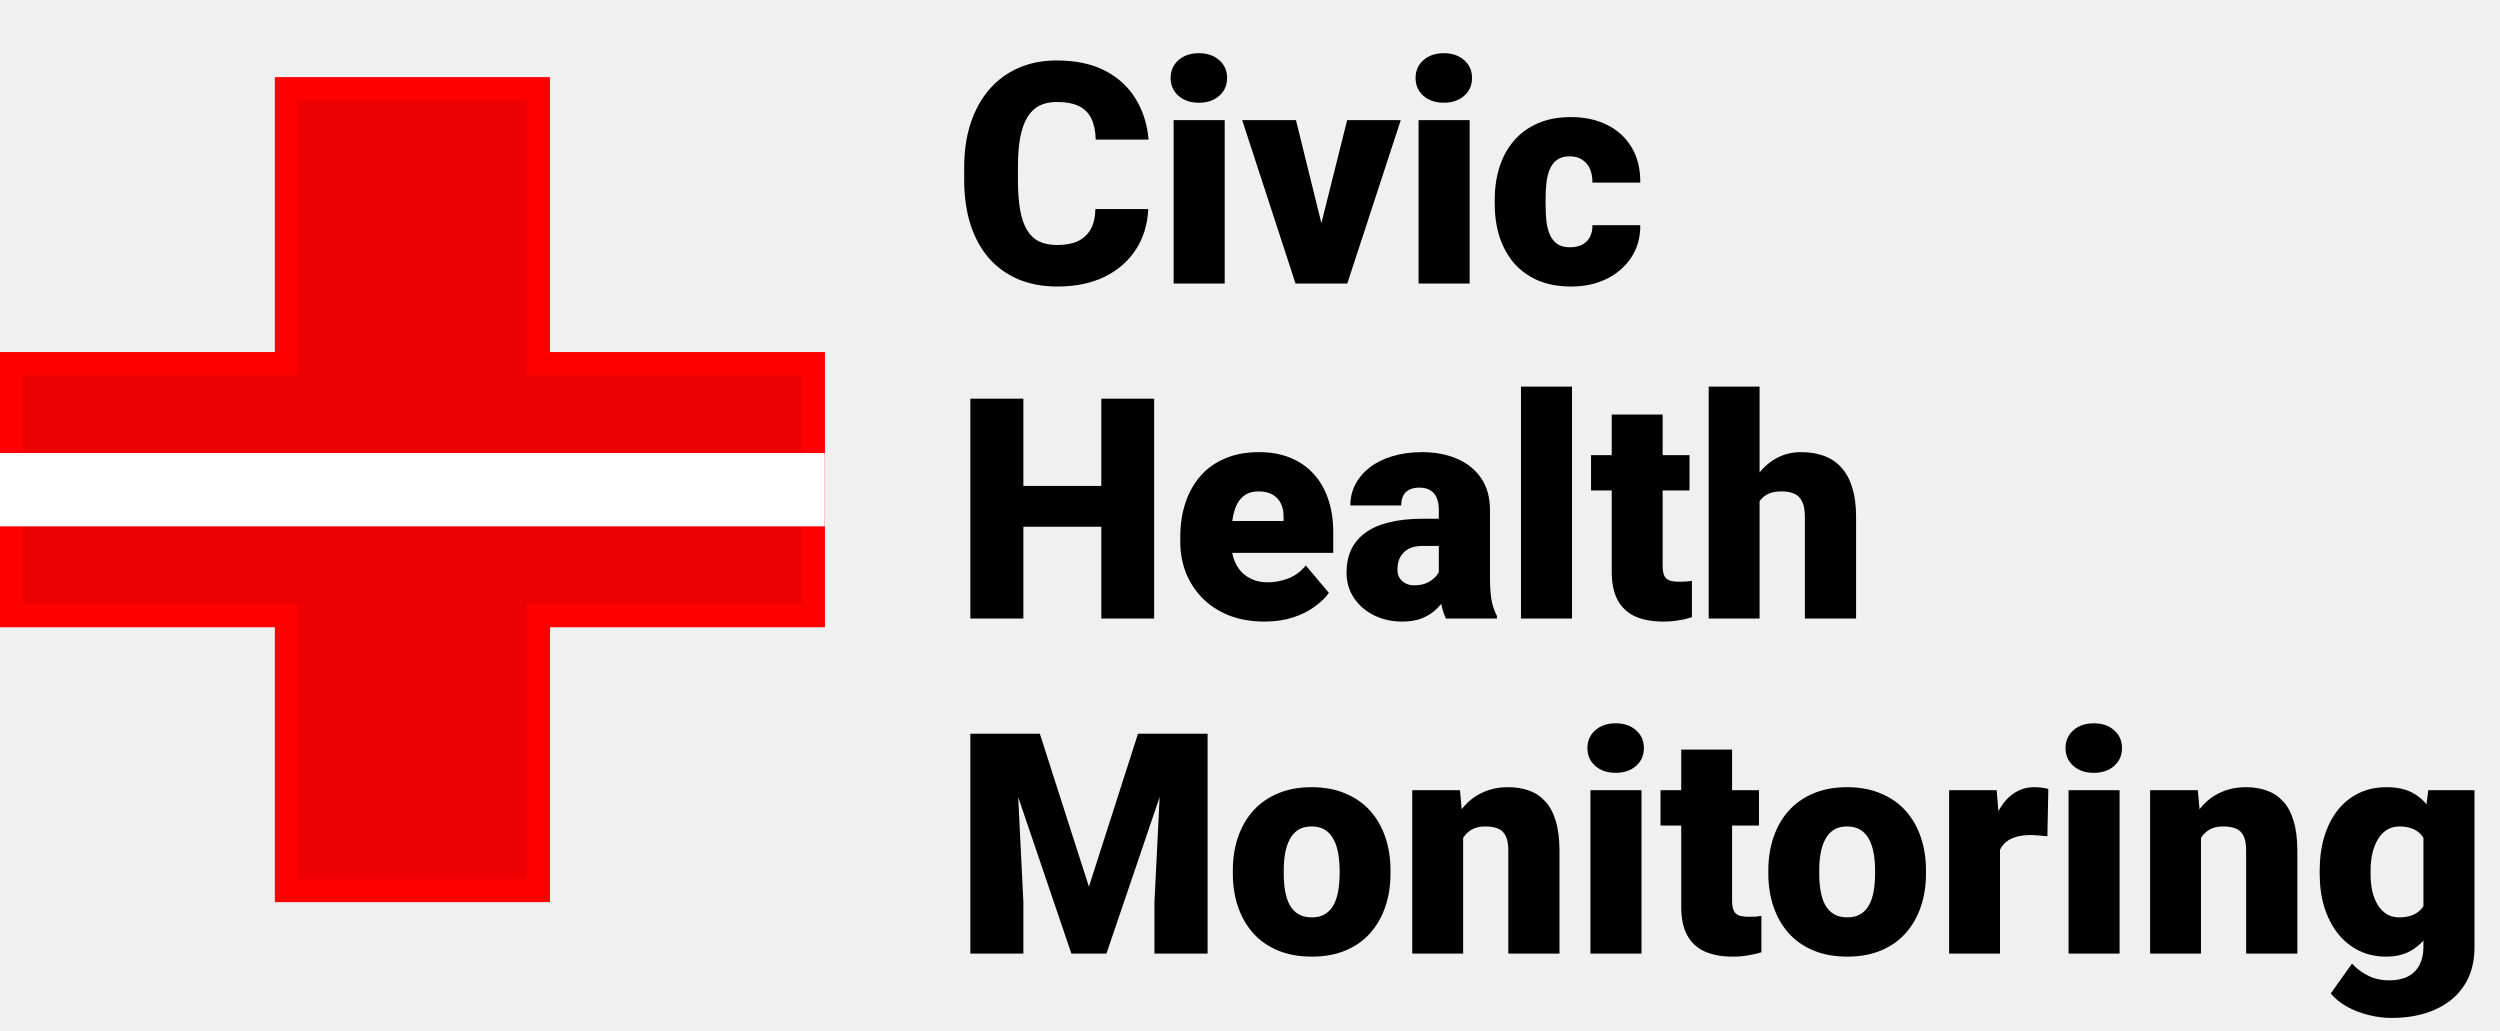
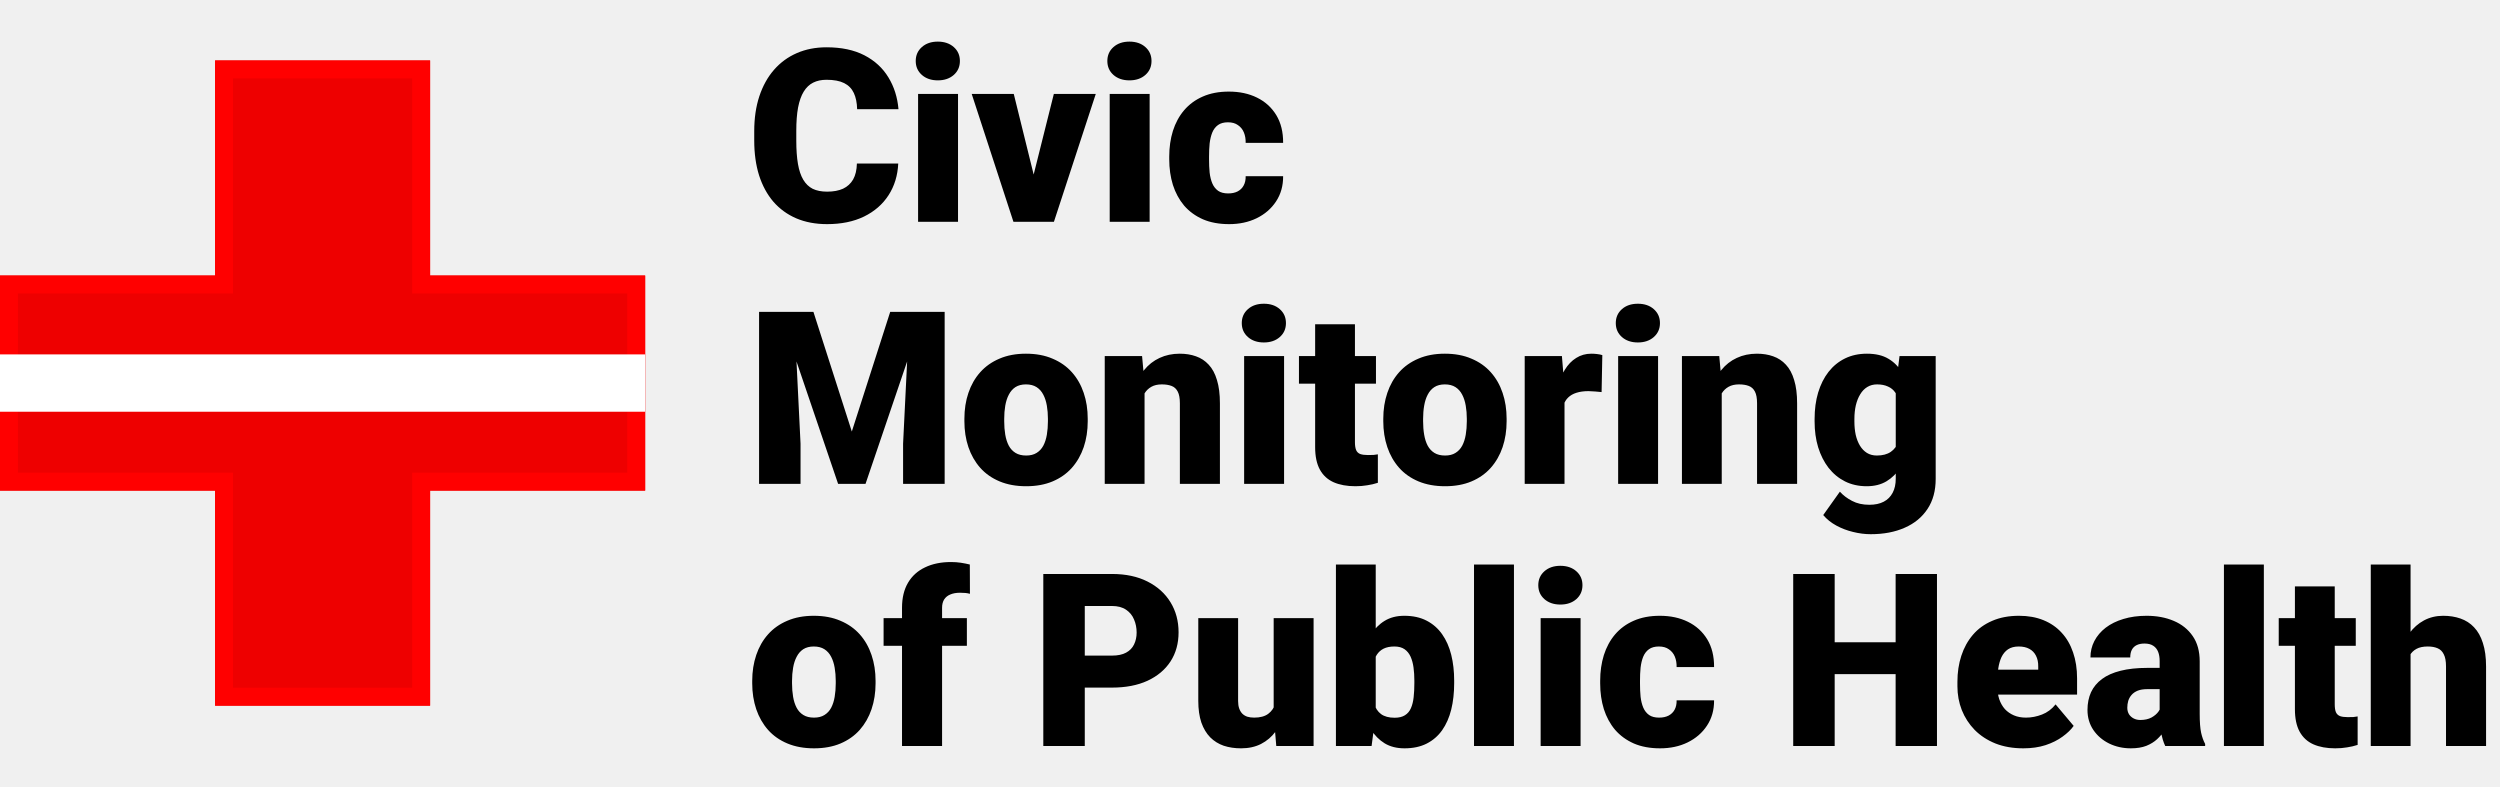
- <svg xmlns="http://www.w3.org/2000/svg" width="97" height="40" viewBox="0 0 97 40" fill="none">
-   <path d="M42.502 8.111H44.553C44.525 8.705 44.365 9.229 44.072 9.682C43.779 10.135 43.373 10.488 42.853 10.742C42.338 10.992 41.728 11.117 41.025 11.117C40.455 11.117 39.945 11.021 39.496 10.83C39.051 10.639 38.672 10.363 38.359 10.004C38.051 9.645 37.815 9.209 37.65 8.697C37.49 8.186 37.41 7.609 37.41 6.969V6.506C37.41 5.865 37.494 5.289 37.662 4.777C37.834 4.262 38.076 3.824 38.389 3.465C38.705 3.102 39.084 2.824 39.525 2.633C39.967 2.441 40.457 2.346 40.996 2.346C41.738 2.346 42.365 2.479 42.877 2.744C43.389 3.01 43.785 3.375 44.066 3.84C44.348 4.301 44.514 4.826 44.565 5.416H42.514C42.506 5.096 42.451 4.828 42.35 4.613C42.248 4.395 42.088 4.23 41.869 4.121C41.65 4.012 41.359 3.957 40.996 3.957C40.742 3.957 40.522 4.004 40.334 4.098C40.147 4.191 39.99 4.34 39.865 4.543C39.74 4.746 39.647 5.01 39.584 5.334C39.525 5.654 39.496 6.041 39.496 6.494V6.969C39.496 7.422 39.523 7.809 39.578 8.129C39.633 8.449 39.721 8.711 39.842 8.914C39.963 9.117 40.119 9.268 40.31 9.365C40.506 9.459 40.744 9.506 41.025 9.506C41.338 9.506 41.602 9.457 41.816 9.359C42.031 9.258 42.197 9.105 42.315 8.902C42.432 8.695 42.494 8.432 42.502 8.111ZM47.518 4.66V11H45.537V4.66H47.518ZM45.42 3.025C45.42 2.744 45.522 2.514 45.725 2.334C45.928 2.154 46.191 2.064 46.516 2.064C46.84 2.064 47.103 2.154 47.307 2.334C47.51 2.514 47.611 2.744 47.611 3.025C47.611 3.307 47.51 3.537 47.307 3.717C47.103 3.896 46.84 3.986 46.516 3.986C46.191 3.986 45.928 3.896 45.725 3.717C45.522 3.537 45.42 3.307 45.42 3.025ZM51.022 9.646L52.27 4.66H54.35L52.275 11H51.045L51.022 9.646ZM50.283 4.66L51.514 9.646L51.502 11H50.266L48.197 4.66H50.283ZM57.022 4.66V11H55.041V4.66H57.022ZM54.924 3.025C54.924 2.744 55.025 2.514 55.228 2.334C55.432 2.154 55.695 2.064 56.02 2.064C56.344 2.064 56.607 2.154 56.81 2.334C57.014 2.514 57.115 2.744 57.115 3.025C57.115 3.307 57.014 3.537 56.81 3.717C56.607 3.896 56.344 3.986 56.02 3.986C55.695 3.986 55.432 3.896 55.228 3.717C55.025 3.537 54.924 3.307 54.924 3.025ZM60.918 9.594C61.102 9.594 61.258 9.561 61.387 9.494C61.52 9.424 61.619 9.326 61.685 9.201C61.756 9.072 61.789 8.918 61.785 8.738H63.643C63.647 9.215 63.529 9.633 63.291 9.992C63.057 10.348 62.736 10.625 62.33 10.824C61.928 11.02 61.473 11.117 60.965 11.117C60.469 11.117 60.035 11.037 59.664 10.877C59.293 10.713 58.982 10.486 58.732 10.197C58.486 9.904 58.301 9.562 58.176 9.172C58.055 8.781 57.994 8.357 57.994 7.9V7.766C57.994 7.309 58.055 6.885 58.176 6.494C58.301 6.1 58.486 5.758 58.732 5.469C58.982 5.176 59.291 4.949 59.658 4.789C60.029 4.625 60.461 4.543 60.953 4.543C61.48 4.543 61.945 4.643 62.348 4.842C62.754 5.041 63.072 5.33 63.303 5.709C63.533 6.088 63.647 6.547 63.643 7.086H61.785C61.789 6.895 61.76 6.723 61.697 6.57C61.635 6.418 61.537 6.297 61.404 6.207C61.275 6.113 61.109 6.066 60.906 6.066C60.703 6.066 60.539 6.111 60.414 6.201C60.289 6.291 60.193 6.416 60.127 6.576C60.065 6.732 60.022 6.912 59.998 7.115C59.978 7.318 59.969 7.535 59.969 7.766V7.9C59.969 8.135 59.978 8.355 59.998 8.562C60.022 8.766 60.066 8.945 60.133 9.102C60.199 9.254 60.295 9.375 60.42 9.465C60.545 9.551 60.711 9.594 60.918 9.594ZM43.398 18.855V20.438H39.022V18.855H43.398ZM39.707 15.469V24H37.65V15.469H39.707ZM44.781 15.469V24H42.73V15.469H44.781ZM49.065 24.117C48.549 24.117 48.088 24.037 47.682 23.877C47.275 23.713 46.932 23.488 46.65 23.203C46.373 22.918 46.16 22.59 46.012 22.219C45.867 21.848 45.795 21.455 45.795 21.041V20.818C45.795 20.354 45.859 19.924 45.988 19.529C46.117 19.131 46.309 18.783 46.562 18.486C46.816 18.189 47.135 17.959 47.518 17.795C47.9 17.627 48.346 17.543 48.853 17.543C49.303 17.543 49.705 17.615 50.06 17.76C50.416 17.904 50.717 18.111 50.963 18.381C51.213 18.65 51.402 18.977 51.531 19.359C51.664 19.742 51.73 20.172 51.73 20.648V21.451H46.551V20.215H49.803V20.062C49.807 19.852 49.77 19.672 49.691 19.523C49.617 19.375 49.508 19.262 49.363 19.184C49.219 19.105 49.043 19.066 48.836 19.066C48.621 19.066 48.443 19.113 48.303 19.207C48.166 19.301 48.059 19.43 47.98 19.594C47.906 19.754 47.853 19.939 47.822 20.15C47.791 20.361 47.775 20.584 47.775 20.818V21.041C47.775 21.275 47.807 21.488 47.869 21.68C47.935 21.871 48.029 22.035 48.15 22.172C48.275 22.305 48.424 22.408 48.596 22.482C48.772 22.557 48.971 22.594 49.193 22.594C49.463 22.594 49.728 22.543 49.99 22.441C50.252 22.34 50.477 22.172 50.664 21.938L51.56 23.004C51.432 23.188 51.248 23.365 51.01 23.537C50.775 23.709 50.494 23.85 50.166 23.959C49.838 24.064 49.471 24.117 49.065 24.117ZM55.826 22.406V19.793C55.826 19.613 55.801 19.459 55.75 19.33C55.699 19.201 55.619 19.102 55.51 19.031C55.4 18.957 55.254 18.92 55.07 18.92C54.922 18.92 54.795 18.945 54.69 18.996C54.584 19.047 54.504 19.123 54.449 19.225C54.395 19.326 54.367 19.455 54.367 19.611H52.393C52.393 19.318 52.457 19.047 52.586 18.797C52.719 18.543 52.906 18.322 53.148 18.135C53.395 17.947 53.688 17.803 54.027 17.701C54.371 17.596 54.754 17.543 55.176 17.543C55.68 17.543 56.129 17.627 56.523 17.795C56.922 17.963 57.236 18.215 57.467 18.551C57.697 18.883 57.812 19.301 57.812 19.805V22.4C57.812 22.814 57.836 23.129 57.883 23.344C57.93 23.555 57.996 23.74 58.082 23.9V24H56.102C56.008 23.805 55.938 23.566 55.891 23.285C55.848 23 55.826 22.707 55.826 22.406ZM56.066 20.127L56.078 21.182H55.205C55.022 21.182 54.865 21.207 54.736 21.258C54.611 21.309 54.51 21.379 54.432 21.469C54.357 21.555 54.303 21.652 54.268 21.762C54.236 21.871 54.221 21.986 54.221 22.107C54.221 22.225 54.248 22.33 54.303 22.424C54.361 22.514 54.44 22.584 54.537 22.635C54.635 22.686 54.744 22.711 54.865 22.711C55.084 22.711 55.27 22.67 55.422 22.588C55.578 22.502 55.697 22.398 55.779 22.277C55.861 22.156 55.902 22.043 55.902 21.938L56.336 22.746C56.258 22.902 56.168 23.061 56.066 23.221C55.969 23.381 55.846 23.529 55.697 23.666C55.553 23.799 55.375 23.908 55.164 23.994C54.953 24.076 54.697 24.117 54.397 24.117C54.006 24.117 53.647 24.037 53.318 23.877C52.994 23.717 52.734 23.494 52.539 23.209C52.344 22.92 52.246 22.588 52.246 22.213C52.246 21.885 52.305 21.592 52.422 21.334C52.543 21.076 52.725 20.857 52.967 20.678C53.209 20.498 53.518 20.361 53.893 20.268C54.268 20.174 54.709 20.127 55.217 20.127H56.066ZM60.994 15V24H59.014V15H60.994ZM65.553 17.66V19.031H61.732V17.66H65.553ZM62.535 16.084H64.51V21.932C64.51 22.1 64.529 22.23 64.568 22.324C64.607 22.414 64.674 22.479 64.768 22.518C64.865 22.553 64.994 22.57 65.154 22.57C65.268 22.57 65.361 22.568 65.436 22.564C65.51 22.557 65.58 22.547 65.647 22.535V23.947C65.478 24.002 65.303 24.043 65.119 24.07C64.936 24.102 64.74 24.117 64.533 24.117C64.111 24.117 63.75 24.051 63.449 23.918C63.152 23.785 62.926 23.576 62.77 23.291C62.613 23.006 62.535 22.635 62.535 22.178V16.084ZM68.272 15V24H66.297V15H68.272ZM68.037 20.613L67.574 20.625C67.574 20.18 67.629 19.77 67.738 19.395C67.848 19.02 68.004 18.693 68.207 18.416C68.41 18.139 68.654 17.924 68.939 17.771C69.225 17.619 69.541 17.543 69.889 17.543C70.201 17.543 70.486 17.588 70.744 17.678C71.006 17.768 71.231 17.912 71.418 18.111C71.609 18.311 71.756 18.57 71.857 18.891C71.963 19.211 72.016 19.602 72.016 20.062V24H70.029V20.051C70.029 19.793 69.992 19.594 69.918 19.453C69.848 19.309 69.746 19.209 69.613 19.154C69.481 19.096 69.318 19.066 69.127 19.066C68.897 19.066 68.709 19.105 68.564 19.184C68.42 19.262 68.309 19.371 68.231 19.512C68.156 19.648 68.106 19.811 68.078 19.998C68.051 20.186 68.037 20.391 68.037 20.613ZM38.67 28.469H40.346L42.25 34.404L44.154 28.469H45.83L42.93 37H41.57L38.67 28.469ZM37.65 28.469H39.385L39.707 35.008V37H37.65V28.469ZM45.115 28.469H46.855V37H44.793V35.008L45.115 28.469ZM47.834 33.895V33.772C47.834 33.307 47.9 32.879 48.033 32.488C48.166 32.094 48.361 31.752 48.619 31.463C48.877 31.174 49.195 30.949 49.574 30.789C49.953 30.625 50.391 30.543 50.887 30.543C51.387 30.543 51.826 30.625 52.205 30.789C52.588 30.949 52.908 31.174 53.166 31.463C53.424 31.752 53.619 32.094 53.752 32.488C53.885 32.879 53.951 33.307 53.951 33.772V33.895C53.951 34.355 53.885 34.783 53.752 35.178C53.619 35.568 53.424 35.91 53.166 36.203C52.908 36.492 52.59 36.717 52.211 36.877C51.832 37.037 51.395 37.117 50.898 37.117C50.402 37.117 49.963 37.037 49.58 36.877C49.197 36.717 48.877 36.492 48.619 36.203C48.361 35.91 48.166 35.568 48.033 35.178C47.9 34.783 47.834 34.355 47.834 33.895ZM49.809 33.772V33.895C49.809 34.133 49.826 34.355 49.861 34.562C49.897 34.77 49.955 34.951 50.037 35.107C50.119 35.26 50.23 35.379 50.371 35.465C50.512 35.551 50.688 35.594 50.898 35.594C51.105 35.594 51.277 35.551 51.414 35.465C51.555 35.379 51.666 35.26 51.748 35.107C51.83 34.951 51.889 34.77 51.924 34.562C51.959 34.355 51.977 34.133 51.977 33.895V33.772C51.977 33.541 51.959 33.324 51.924 33.121C51.889 32.914 51.83 32.732 51.748 32.576C51.666 32.416 51.555 32.291 51.414 32.201C51.273 32.111 51.098 32.066 50.887 32.066C50.68 32.066 50.506 32.111 50.365 32.201C50.228 32.291 50.119 32.416 50.037 32.576C49.955 32.732 49.897 32.914 49.861 33.121C49.826 33.324 49.809 33.541 49.809 33.772ZM56.77 32.014V37H54.795V30.66H56.647L56.77 32.014ZM56.535 33.613L56.072 33.625C56.072 33.141 56.131 32.709 56.248 32.33C56.365 31.947 56.531 31.623 56.746 31.357C56.961 31.092 57.217 30.891 57.514 30.754C57.815 30.613 58.148 30.543 58.516 30.543C58.809 30.543 59.076 30.586 59.318 30.672C59.565 30.758 59.775 30.896 59.951 31.088C60.131 31.279 60.268 31.533 60.361 31.85C60.459 32.162 60.508 32.549 60.508 33.01V37H58.522V33.004C58.522 32.75 58.486 32.557 58.416 32.424C58.346 32.287 58.244 32.193 58.111 32.143C57.978 32.092 57.816 32.066 57.625 32.066C57.422 32.066 57.25 32.105 57.109 32.184C56.969 32.262 56.855 32.371 56.77 32.512C56.688 32.648 56.627 32.81 56.588 32.998C56.553 33.185 56.535 33.391 56.535 33.613ZM63.69 30.66V37H61.709V30.66H63.69ZM61.592 29.025C61.592 28.744 61.693 28.514 61.897 28.334C62.1 28.154 62.363 28.064 62.688 28.064C63.012 28.064 63.275 28.154 63.478 28.334C63.682 28.514 63.783 28.744 63.783 29.025C63.783 29.307 63.682 29.537 63.478 29.717C63.275 29.896 63.012 29.986 62.688 29.986C62.363 29.986 62.1 29.896 61.897 29.717C61.693 29.537 61.592 29.307 61.592 29.025ZM68.248 30.66V32.031H64.428V30.66H68.248ZM65.231 29.084H67.205V34.932C67.205 35.1 67.225 35.23 67.264 35.324C67.303 35.414 67.369 35.478 67.463 35.518C67.561 35.553 67.689 35.57 67.85 35.57C67.963 35.57 68.057 35.568 68.131 35.565C68.205 35.557 68.275 35.547 68.342 35.535V36.947C68.174 37.002 67.998 37.043 67.814 37.07C67.631 37.102 67.436 37.117 67.228 37.117C66.807 37.117 66.445 37.051 66.144 36.918C65.848 36.785 65.621 36.576 65.465 36.291C65.309 36.006 65.231 35.635 65.231 35.178V29.084ZM68.611 33.895V33.772C68.611 33.307 68.678 32.879 68.811 32.488C68.943 32.094 69.139 31.752 69.397 31.463C69.654 31.174 69.973 30.949 70.352 30.789C70.731 30.625 71.168 30.543 71.664 30.543C72.164 30.543 72.603 30.625 72.982 30.789C73.365 30.949 73.686 31.174 73.943 31.463C74.201 31.752 74.397 32.094 74.529 32.488C74.662 32.879 74.728 33.307 74.728 33.772V33.895C74.728 34.355 74.662 34.783 74.529 35.178C74.397 35.568 74.201 35.91 73.943 36.203C73.686 36.492 73.367 36.717 72.988 36.877C72.609 37.037 72.172 37.117 71.676 37.117C71.18 37.117 70.74 37.037 70.357 36.877C69.975 36.717 69.654 36.492 69.397 36.203C69.139 35.91 68.943 35.568 68.811 35.178C68.678 34.783 68.611 34.355 68.611 33.895ZM70.586 33.772V33.895C70.586 34.133 70.603 34.355 70.639 34.562C70.674 34.77 70.732 34.951 70.814 35.107C70.897 35.26 71.008 35.379 71.148 35.465C71.289 35.551 71.465 35.594 71.676 35.594C71.883 35.594 72.055 35.551 72.191 35.465C72.332 35.379 72.443 35.26 72.525 35.107C72.607 34.951 72.666 34.77 72.701 34.562C72.736 34.355 72.754 34.133 72.754 33.895V33.772C72.754 33.541 72.736 33.324 72.701 33.121C72.666 32.914 72.607 32.732 72.525 32.576C72.443 32.416 72.332 32.291 72.191 32.201C72.051 32.111 71.875 32.066 71.664 32.066C71.457 32.066 71.283 32.111 71.143 32.201C71.006 32.291 70.897 32.416 70.814 32.576C70.732 32.732 70.674 32.914 70.639 33.121C70.603 33.324 70.586 33.541 70.586 33.772ZM77.6 32.23V37H75.625V30.66H77.471L77.6 32.23ZM79.475 30.613L79.439 32.447C79.361 32.44 79.256 32.43 79.123 32.418C78.99 32.406 78.879 32.4 78.789 32.4C78.559 32.4 78.359 32.428 78.191 32.482C78.027 32.533 77.891 32.611 77.781 32.717C77.676 32.818 77.598 32.947 77.547 33.103C77.5 33.26 77.478 33.441 77.482 33.648L77.125 33.414C77.125 32.988 77.166 32.602 77.248 32.254C77.334 31.902 77.455 31.6 77.611 31.346C77.768 31.088 77.957 30.891 78.18 30.754C78.402 30.613 78.652 30.543 78.93 30.543C79.027 30.543 79.123 30.549 79.217 30.561C79.314 30.572 79.4 30.59 79.475 30.613ZM82.24 30.66V37H80.26V30.66H82.24ZM80.143 29.025C80.143 28.744 80.244 28.514 80.447 28.334C80.65 28.154 80.914 28.064 81.238 28.064C81.562 28.064 81.826 28.154 82.029 28.334C82.232 28.514 82.334 28.744 82.334 29.025C82.334 29.307 82.232 29.537 82.029 29.717C81.826 29.896 81.562 29.986 81.238 29.986C80.914 29.986 80.65 29.896 80.447 29.717C80.244 29.537 80.143 29.307 80.143 29.025ZM85.398 32.014V37H83.424V30.66H85.275L85.398 32.014ZM85.164 33.613L84.701 33.625C84.701 33.141 84.76 32.709 84.877 32.33C84.994 31.947 85.16 31.623 85.375 31.357C85.59 31.092 85.846 30.891 86.143 30.754C86.443 30.613 86.777 30.543 87.144 30.543C87.438 30.543 87.705 30.586 87.947 30.672C88.193 30.758 88.404 30.896 88.58 31.088C88.76 31.279 88.897 31.533 88.99 31.85C89.088 32.162 89.137 32.549 89.137 33.01V37H87.15V33.004C87.15 32.75 87.115 32.557 87.045 32.424C86.975 32.287 86.873 32.193 86.74 32.143C86.607 32.092 86.445 32.066 86.254 32.066C86.051 32.066 85.879 32.105 85.738 32.184C85.598 32.262 85.484 32.371 85.398 32.512C85.316 32.648 85.256 32.81 85.217 32.998C85.182 33.185 85.164 33.391 85.164 33.613ZM94.217 30.66H96.01V36.754C96.01 37.34 95.875 37.836 95.606 38.242C95.336 38.652 94.959 38.963 94.475 39.174C93.994 39.389 93.432 39.496 92.787 39.496C92.502 39.496 92.211 39.459 91.914 39.385C91.617 39.315 91.34 39.209 91.082 39.068C90.824 38.928 90.607 38.754 90.432 38.547L91.258 37.387C91.418 37.566 91.619 37.719 91.861 37.844C92.103 37.973 92.389 38.037 92.717 38.037C93.002 38.037 93.24 37.986 93.432 37.885C93.627 37.783 93.775 37.635 93.877 37.44C93.978 37.248 94.029 37.016 94.029 36.742V32.16L94.217 30.66ZM90.004 33.906V33.783C90.004 33.303 90.062 32.865 90.18 32.471C90.301 32.072 90.473 31.73 90.695 31.445C90.922 31.156 91.195 30.934 91.516 30.777C91.836 30.621 92.197 30.543 92.6 30.543C93.033 30.543 93.389 30.627 93.666 30.795C93.947 30.959 94.172 31.189 94.34 31.486C94.512 31.783 94.644 32.131 94.738 32.529C94.836 32.924 94.918 33.35 94.984 33.807V33.953C94.918 34.383 94.826 34.789 94.709 35.172C94.596 35.551 94.447 35.887 94.264 36.18C94.08 36.473 93.85 36.703 93.572 36.871C93.299 37.035 92.971 37.117 92.588 37.117C92.189 37.117 91.83 37.037 91.51 36.877C91.193 36.717 90.922 36.492 90.695 36.203C90.473 35.914 90.301 35.574 90.18 35.184C90.062 34.793 90.004 34.367 90.004 33.906ZM91.978 33.783V33.906C91.978 34.145 92 34.365 92.043 34.568C92.09 34.772 92.16 34.951 92.254 35.107C92.348 35.26 92.463 35.379 92.6 35.465C92.74 35.551 92.904 35.594 93.092 35.594C93.377 35.594 93.607 35.533 93.783 35.412C93.959 35.291 94.086 35.119 94.164 34.897C94.242 34.674 94.275 34.412 94.264 34.111V33.648C94.272 33.391 94.254 33.164 94.211 32.969C94.168 32.77 94.1 32.603 94.006 32.471C93.916 32.338 93.795 32.238 93.643 32.172C93.494 32.102 93.314 32.066 93.103 32.066C92.92 32.066 92.758 32.109 92.617 32.195C92.477 32.281 92.359 32.402 92.266 32.559C92.172 32.711 92.1 32.893 92.049 33.103C92.002 33.31 91.978 33.537 91.978 33.783Z" fill="black" />
-   <mask id="path-2-inside-1_65_5" fill="white">
+ <svg xmlns="http://www.w3.org/2000/svg" width="124" height="39" viewBox="0 0 124 39" fill="none">
+   <path d="M42.502 8.111H44.553C44.525 8.705 44.365 9.229 44.072 9.682C43.779 10.135 43.373 10.488 42.853 10.742C42.338 10.992 41.728 11.117 41.025 11.117C40.455 11.117 39.945 11.021 39.496 10.83C39.051 10.639 38.672 10.363 38.359 10.004C38.051 9.645 37.815 9.209 37.65 8.697C37.49 8.186 37.41 7.609 37.41 6.969V6.506C37.41 5.865 37.494 5.289 37.662 4.777C37.834 4.262 38.076 3.824 38.389 3.465C38.705 3.102 39.084 2.824 39.525 2.633C39.967 2.441 40.457 2.346 40.996 2.346C41.738 2.346 42.365 2.479 42.877 2.744C43.389 3.01 43.785 3.375 44.066 3.84C44.348 4.301 44.514 4.826 44.565 5.416H42.514C42.506 5.096 42.451 4.828 42.35 4.613C42.248 4.395 42.088 4.23 41.869 4.121C41.65 4.012 41.359 3.957 40.996 3.957C40.742 3.957 40.522 4.004 40.334 4.098C40.147 4.191 39.99 4.34 39.865 4.543C39.74 4.746 39.647 5.01 39.584 5.334C39.525 5.654 39.496 6.041 39.496 6.494V6.969C39.496 7.422 39.523 7.809 39.578 8.129C39.633 8.449 39.721 8.711 39.842 8.914C39.963 9.117 40.119 9.268 40.31 9.365C40.506 9.459 40.744 9.506 41.025 9.506C41.338 9.506 41.602 9.457 41.816 9.359C42.031 9.258 42.197 9.105 42.315 8.902C42.432 8.695 42.494 8.432 42.502 8.111ZM47.518 4.66V11H45.537V4.66H47.518ZM45.42 3.025C45.42 2.744 45.522 2.514 45.725 2.334C45.928 2.154 46.191 2.064 46.516 2.064C46.84 2.064 47.103 2.154 47.307 2.334C47.51 2.514 47.611 2.744 47.611 3.025C47.611 3.307 47.51 3.537 47.307 3.717C47.103 3.896 46.84 3.986 46.516 3.986C46.191 3.986 45.928 3.896 45.725 3.717C45.522 3.537 45.42 3.307 45.42 3.025ZM51.022 9.646L52.27 4.66H54.35L52.275 11H51.045L51.022 9.646ZM50.283 4.66L51.514 9.646L51.502 11H50.266L48.197 4.66H50.283ZM57.022 4.66V11H55.041V4.66H57.022ZM54.924 3.025C54.924 2.744 55.025 2.514 55.228 2.334C55.432 2.154 55.695 2.064 56.02 2.064C56.344 2.064 56.607 2.154 56.81 2.334C57.014 2.514 57.115 2.744 57.115 3.025C57.115 3.307 57.014 3.537 56.81 3.717C56.607 3.896 56.344 3.986 56.02 3.986C55.695 3.986 55.432 3.896 55.228 3.717C55.025 3.537 54.924 3.307 54.924 3.025ZM60.918 9.594C61.102 9.594 61.258 9.561 61.387 9.494C61.52 9.424 61.619 9.326 61.685 9.201C61.756 9.072 61.789 8.918 61.785 8.738H63.643C63.647 9.215 63.529 9.633 63.291 9.992C63.057 10.348 62.736 10.625 62.33 10.824C61.928 11.02 61.473 11.117 60.965 11.117C60.469 11.117 60.035 11.037 59.664 10.877C59.293 10.713 58.982 10.486 58.732 10.197C58.486 9.904 58.301 9.562 58.176 9.172C58.055 8.781 57.994 8.357 57.994 7.9V7.766C57.994 7.309 58.055 6.885 58.176 6.494C58.301 6.1 58.486 5.758 58.732 5.469C58.982 5.176 59.291 4.949 59.658 4.789C60.029 4.625 60.461 4.543 60.953 4.543C61.48 4.543 61.945 4.643 62.348 4.842C62.754 5.041 63.072 5.33 63.303 5.709C63.533 6.088 63.647 6.547 63.643 7.086H61.785C61.789 6.895 61.76 6.723 61.697 6.57C61.635 6.418 61.537 6.297 61.404 6.207C61.275 6.113 61.109 6.066 60.906 6.066C60.703 6.066 60.539 6.111 60.414 6.201C60.289 6.291 60.193 6.416 60.127 6.576C60.065 6.732 60.022 6.912 59.998 7.115C59.978 7.318 59.969 7.535 59.969 7.766V7.9C59.969 8.135 59.978 8.355 59.998 8.562C60.022 8.766 60.066 8.945 60.133 9.102C60.199 9.254 60.295 9.375 60.42 9.465C60.545 9.551 60.711 9.594 60.918 9.594ZM38.67 15.469H40.346L42.25 21.404L44.154 15.469H45.83L42.93 24H41.57L38.67 15.469ZM37.65 15.469H39.385L39.707 22.008V24H37.65V15.469ZM45.115 15.469H46.855V24H44.793V22.008L45.115 15.469ZM47.834 20.895V20.771C47.834 20.307 47.9 19.879 48.033 19.488C48.166 19.094 48.361 18.752 48.619 18.463C48.877 18.174 49.195 17.949 49.574 17.789C49.953 17.625 50.391 17.543 50.887 17.543C51.387 17.543 51.826 17.625 52.205 17.789C52.588 17.949 52.908 18.174 53.166 18.463C53.424 18.752 53.619 19.094 53.752 19.488C53.885 19.879 53.951 20.307 53.951 20.771V20.895C53.951 21.355 53.885 21.783 53.752 22.178C53.619 22.568 53.424 22.91 53.166 23.203C52.908 23.492 52.59 23.717 52.211 23.877C51.832 24.037 51.395 24.117 50.898 24.117C50.402 24.117 49.963 24.037 49.58 23.877C49.197 23.717 48.877 23.492 48.619 23.203C48.361 22.91 48.166 22.568 48.033 22.178C47.9 21.783 47.834 21.355 47.834 20.895ZM49.809 20.771V20.895C49.809 21.133 49.826 21.355 49.861 21.562C49.897 21.77 49.955 21.951 50.037 22.107C50.119 22.26 50.23 22.379 50.371 22.465C50.512 22.551 50.688 22.594 50.898 22.594C51.105 22.594 51.277 22.551 51.414 22.465C51.555 22.379 51.666 22.26 51.748 22.107C51.83 21.951 51.889 21.77 51.924 21.562C51.959 21.355 51.977 21.133 51.977 20.895V20.771C51.977 20.541 51.959 20.324 51.924 20.121C51.889 19.914 51.83 19.732 51.748 19.576C51.666 19.416 51.555 19.291 51.414 19.201C51.273 19.111 51.098 19.066 50.887 19.066C50.68 19.066 50.506 19.111 50.365 19.201C50.228 19.291 50.119 19.416 50.037 19.576C49.955 19.732 49.897 19.914 49.861 20.121C49.826 20.324 49.809 20.541 49.809 20.771ZM56.77 19.014V24H54.795V17.66H56.647L56.77 19.014ZM56.535 20.613L56.072 20.625C56.072 20.141 56.131 19.709 56.248 19.33C56.365 18.947 56.531 18.623 56.746 18.357C56.961 18.092 57.217 17.891 57.514 17.754C57.815 17.613 58.148 17.543 58.516 17.543C58.809 17.543 59.076 17.586 59.318 17.672C59.565 17.758 59.775 17.896 59.951 18.088C60.131 18.279 60.268 18.533 60.361 18.85C60.459 19.162 60.508 19.549 60.508 20.01V24H58.522V20.004C58.522 19.75 58.486 19.557 58.416 19.424C58.346 19.287 58.244 19.193 58.111 19.143C57.978 19.092 57.816 19.066 57.625 19.066C57.422 19.066 57.25 19.105 57.109 19.184C56.969 19.262 56.855 19.371 56.77 19.512C56.688 19.648 56.627 19.811 56.588 19.998C56.553 20.186 56.535 20.391 56.535 20.613ZM63.69 17.66V24H61.709V17.66H63.69ZM61.592 16.025C61.592 15.744 61.693 15.514 61.897 15.334C62.1 15.154 62.363 15.065 62.688 15.065C63.012 15.065 63.275 15.154 63.478 15.334C63.682 15.514 63.783 15.744 63.783 16.025C63.783 16.307 63.682 16.537 63.478 16.717C63.275 16.896 63.012 16.986 62.688 16.986C62.363 16.986 62.1 16.896 61.897 16.717C61.693 16.537 61.592 16.307 61.592 16.025ZM68.248 17.66V19.031H64.428V17.66H68.248ZM65.231 16.084H67.205V21.932C67.205 22.1 67.225 22.23 67.264 22.324C67.303 22.414 67.369 22.479 67.463 22.518C67.561 22.553 67.689 22.57 67.85 22.57C67.963 22.57 68.057 22.568 68.131 22.564C68.205 22.557 68.275 22.547 68.342 22.535V23.947C68.174 24.002 67.998 24.043 67.814 24.07C67.631 24.102 67.436 24.117 67.228 24.117C66.807 24.117 66.445 24.051 66.144 23.918C65.848 23.785 65.621 23.576 65.465 23.291C65.309 23.006 65.231 22.635 65.231 22.178V16.084ZM68.611 20.895V20.771C68.611 20.307 68.678 19.879 68.811 19.488C68.943 19.094 69.139 18.752 69.397 18.463C69.654 18.174 69.973 17.949 70.352 17.789C70.731 17.625 71.168 17.543 71.664 17.543C72.164 17.543 72.603 17.625 72.982 17.789C73.365 17.949 73.686 18.174 73.943 18.463C74.201 18.752 74.397 19.094 74.529 19.488C74.662 19.879 74.728 20.307 74.728 20.771V20.895C74.728 21.355 74.662 21.783 74.529 22.178C74.397 22.568 74.201 22.91 73.943 23.203C73.686 23.492 73.367 23.717 72.988 23.877C72.609 24.037 72.172 24.117 71.676 24.117C71.18 24.117 70.74 24.037 70.357 23.877C69.975 23.717 69.654 23.492 69.397 23.203C69.139 22.91 68.943 22.568 68.811 22.178C68.678 21.783 68.611 21.355 68.611 20.895ZM70.586 20.771V20.895C70.586 21.133 70.603 21.355 70.639 21.562C70.674 21.77 70.732 21.951 70.814 22.107C70.897 22.26 71.008 22.379 71.148 22.465C71.289 22.551 71.465 22.594 71.676 22.594C71.883 22.594 72.055 22.551 72.191 22.465C72.332 22.379 72.443 22.26 72.525 22.107C72.607 21.951 72.666 21.77 72.701 21.562C72.736 21.355 72.754 21.133 72.754 20.895V20.771C72.754 20.541 72.736 20.324 72.701 20.121C72.666 19.914 72.607 19.732 72.525 19.576C72.443 19.416 72.332 19.291 72.191 19.201C72.051 19.111 71.875 19.066 71.664 19.066C71.457 19.066 71.283 19.111 71.143 19.201C71.006 19.291 70.897 19.416 70.814 19.576C70.732 19.732 70.674 19.914 70.639 20.121C70.603 20.324 70.586 20.541 70.586 20.771ZM77.6 19.23V24H75.625V17.66H77.471L77.6 19.23ZM79.475 17.613L79.439 19.447C79.361 19.439 79.256 19.43 79.123 19.418C78.99 19.406 78.879 19.4 78.789 19.4C78.559 19.4 78.359 19.428 78.191 19.482C78.027 19.533 77.891 19.611 77.781 19.717C77.676 19.818 77.598 19.947 77.547 20.104C77.5 20.26 77.478 20.441 77.482 20.648L77.125 20.414C77.125 19.988 77.166 19.602 77.248 19.254C77.334 18.902 77.455 18.6 77.611 18.346C77.768 18.088 77.957 17.891 78.18 17.754C78.402 17.613 78.652 17.543 78.93 17.543C79.027 17.543 79.123 17.549 79.217 17.561C79.314 17.572 79.4 17.59 79.475 17.613ZM82.24 17.66V24H80.26V17.66H82.24ZM80.143 16.025C80.143 15.744 80.244 15.514 80.447 15.334C80.65 15.154 80.914 15.065 81.238 15.065C81.562 15.065 81.826 15.154 82.029 15.334C82.232 15.514 82.334 15.744 82.334 16.025C82.334 16.307 82.232 16.537 82.029 16.717C81.826 16.896 81.562 16.986 81.238 16.986C80.914 16.986 80.65 16.896 80.447 16.717C80.244 16.537 80.143 16.307 80.143 16.025ZM85.398 19.014V24H83.424V17.66H85.275L85.398 19.014ZM85.164 20.613L84.701 20.625C84.701 20.141 84.76 19.709 84.877 19.33C84.994 18.947 85.16 18.623 85.375 18.357C85.59 18.092 85.846 17.891 86.143 17.754C86.443 17.613 86.777 17.543 87.144 17.543C87.438 17.543 87.705 17.586 87.947 17.672C88.193 17.758 88.404 17.896 88.58 18.088C88.76 18.279 88.897 18.533 88.99 18.85C89.088 19.162 89.137 19.549 89.137 20.01V24H87.15V20.004C87.15 19.75 87.115 19.557 87.045 19.424C86.975 19.287 86.873 19.193 86.74 19.143C86.607 19.092 86.445 19.066 86.254 19.066C86.051 19.066 85.879 19.105 85.738 19.184C85.598 19.262 85.484 19.371 85.398 19.512C85.316 19.648 85.256 19.811 85.217 19.998C85.182 20.186 85.164 20.391 85.164 20.613ZM94.217 17.66H96.01V23.754C96.01 24.34 95.875 24.836 95.606 25.242C95.336 25.652 94.959 25.963 94.475 26.174C93.994 26.389 93.432 26.496 92.787 26.496C92.502 26.496 92.211 26.459 91.914 26.385C91.617 26.314 91.34 26.209 91.082 26.068C90.824 25.928 90.607 25.754 90.432 25.547L91.258 24.387C91.418 24.566 91.619 24.719 91.861 24.844C92.103 24.973 92.389 25.037 92.717 25.037C93.002 25.037 93.24 24.986 93.432 24.885C93.627 24.783 93.775 24.635 93.877 24.439C93.978 24.248 94.029 24.016 94.029 23.742V19.16L94.217 17.66ZM90.004 20.906V20.783C90.004 20.303 90.062 19.865 90.18 19.471C90.301 19.072 90.473 18.73 90.695 18.445C90.922 18.156 91.195 17.934 91.516 17.777C91.836 17.621 92.197 17.543 92.6 17.543C93.033 17.543 93.389 17.627 93.666 17.795C93.947 17.959 94.172 18.189 94.34 18.486C94.512 18.783 94.644 19.131 94.738 19.529C94.836 19.924 94.918 20.35 94.984 20.807V20.953C94.918 21.383 94.826 21.789 94.709 22.172C94.596 22.551 94.447 22.887 94.264 23.18C94.08 23.473 93.85 23.703 93.572 23.871C93.299 24.035 92.971 24.117 92.588 24.117C92.189 24.117 91.83 24.037 91.51 23.877C91.193 23.717 90.922 23.492 90.695 23.203C90.473 22.914 90.301 22.574 90.18 22.184C90.062 21.793 90.004 21.367 90.004 20.906ZM91.978 20.783V20.906C91.978 21.145 92 21.365 92.043 21.568C92.09 21.771 92.16 21.951 92.254 22.107C92.348 22.26 92.463 22.379 92.6 22.465C92.74 22.551 92.904 22.594 93.092 22.594C93.377 22.594 93.607 22.533 93.783 22.412C93.959 22.291 94.086 22.119 94.164 21.896C94.242 21.674 94.275 21.412 94.264 21.111V20.648C94.272 20.391 94.254 20.164 94.211 19.969C94.168 19.77 94.1 19.604 94.006 19.471C93.916 19.338 93.795 19.238 93.643 19.172C93.494 19.102 93.314 19.066 93.103 19.066C92.92 19.066 92.758 19.109 92.617 19.195C92.477 19.281 92.359 19.402 92.266 19.559C92.172 19.711 92.1 19.893 92.049 20.104C92.002 20.311 91.978 20.537 91.978 20.783ZM37.31 33.895V33.772C37.31 33.307 37.377 32.879 37.51 32.488C37.643 32.094 37.838 31.752 38.096 31.463C38.353 31.174 38.672 30.949 39.051 30.789C39.43 30.625 39.867 30.543 40.363 30.543C40.863 30.543 41.303 30.625 41.682 30.789C42.065 30.949 42.385 31.174 42.643 31.463C42.9 31.752 43.096 32.094 43.228 32.488C43.361 32.879 43.428 33.307 43.428 33.772V33.895C43.428 34.355 43.361 34.783 43.228 35.178C43.096 35.568 42.9 35.91 42.643 36.203C42.385 36.492 42.066 36.717 41.688 36.877C41.309 37.037 40.871 37.117 40.375 37.117C39.879 37.117 39.44 37.037 39.057 36.877C38.674 36.717 38.353 36.492 38.096 36.203C37.838 35.91 37.643 35.568 37.51 35.178C37.377 34.783 37.31 34.355 37.31 33.895ZM39.285 33.772V33.895C39.285 34.133 39.303 34.355 39.338 34.562C39.373 34.77 39.432 34.951 39.514 35.107C39.596 35.26 39.707 35.379 39.848 35.465C39.988 35.551 40.164 35.594 40.375 35.594C40.582 35.594 40.754 35.551 40.891 35.465C41.031 35.379 41.143 35.26 41.225 35.107C41.307 34.951 41.365 34.77 41.4 34.562C41.435 34.355 41.453 34.133 41.453 33.895V33.772C41.453 33.541 41.435 33.324 41.4 33.121C41.365 32.914 41.307 32.732 41.225 32.576C41.143 32.416 41.031 32.291 40.891 32.201C40.75 32.111 40.574 32.066 40.363 32.066C40.156 32.066 39.982 32.111 39.842 32.201C39.705 32.291 39.596 32.416 39.514 32.576C39.432 32.732 39.373 32.914 39.338 33.121C39.303 33.324 39.285 33.541 39.285 33.772ZM46.727 37H44.74V30.145C44.74 29.652 44.84 29.238 45.039 28.902C45.238 28.566 45.52 28.312 45.883 28.141C46.246 27.965 46.676 27.877 47.172 27.877C47.344 27.877 47.506 27.889 47.658 27.912C47.81 27.936 47.959 27.965 48.103 28L48.109 29.453C48.039 29.434 47.967 29.42 47.893 29.412C47.818 29.404 47.727 29.4 47.617 29.4C47.426 29.4 47.264 29.43 47.131 29.488C46.998 29.543 46.897 29.627 46.826 29.74C46.76 29.85 46.727 29.984 46.727 30.145V37ZM47.957 30.66V32.031H43.826V30.66H47.957ZM55.152 34.105H53.031V32.518H55.152C55.441 32.518 55.676 32.469 55.855 32.371C56.035 32.273 56.166 32.139 56.248 31.967C56.334 31.791 56.377 31.594 56.377 31.375C56.377 31.141 56.334 30.924 56.248 30.725C56.166 30.525 56.035 30.365 55.855 30.244C55.676 30.119 55.441 30.057 55.152 30.057H53.805V37H51.748V28.469H55.152C55.836 28.469 56.424 28.594 56.916 28.844C57.412 29.094 57.793 29.438 58.059 29.875C58.324 30.309 58.457 30.805 58.457 31.363C58.457 31.914 58.324 32.395 58.059 32.805C57.793 33.215 57.412 33.535 56.916 33.766C56.424 33.992 55.836 34.105 55.152 34.105ZM63.174 35.459V30.66H65.154V37H63.303L63.174 35.459ZM63.361 34.17L63.877 34.158C63.877 34.584 63.826 34.978 63.725 35.342C63.623 35.701 63.473 36.014 63.273 36.279C63.078 36.545 62.836 36.752 62.547 36.9C62.262 37.045 61.932 37.117 61.557 37.117C61.244 37.117 60.957 37.074 60.695 36.988C60.438 36.898 60.215 36.76 60.027 36.572C59.84 36.381 59.693 36.137 59.588 35.84C59.486 35.539 59.435 35.18 59.435 34.762V30.66H61.41V34.773C61.41 34.914 61.428 35.035 61.463 35.137C61.498 35.238 61.549 35.324 61.615 35.395C61.682 35.461 61.764 35.512 61.861 35.547C61.963 35.578 62.078 35.594 62.207 35.594C62.504 35.594 62.736 35.531 62.904 35.406C63.072 35.281 63.19 35.111 63.256 34.897C63.326 34.682 63.361 34.44 63.361 34.17ZM66.262 28H68.236V35.441L68.031 37H66.262V28ZM72.127 33.76V33.883C72.127 34.363 72.078 34.801 71.981 35.195C71.883 35.59 71.732 35.932 71.529 36.221C71.326 36.506 71.07 36.727 70.762 36.883C70.453 37.039 70.088 37.117 69.666 37.117C69.283 37.117 68.955 37.035 68.682 36.871C68.408 36.703 68.18 36.473 67.996 36.18C67.812 35.883 67.664 35.541 67.551 35.154C67.438 34.764 67.348 34.346 67.281 33.9V33.754C67.348 33.312 67.438 32.898 67.551 32.512C67.664 32.121 67.812 31.779 67.996 31.486C68.18 31.189 68.406 30.959 68.676 30.795C68.949 30.627 69.275 30.543 69.654 30.543C70.08 30.543 70.447 30.623 70.756 30.783C71.068 30.943 71.326 31.168 71.529 31.457C71.732 31.746 71.883 32.086 71.981 32.477C72.078 32.867 72.127 33.295 72.127 33.76ZM70.152 33.883V33.76C70.152 33.529 70.139 33.312 70.111 33.109C70.084 32.906 70.035 32.727 69.965 32.57C69.894 32.414 69.795 32.291 69.666 32.201C69.537 32.111 69.369 32.066 69.162 32.066C68.951 32.066 68.773 32.102 68.629 32.172C68.488 32.242 68.375 32.344 68.289 32.477C68.207 32.605 68.148 32.766 68.113 32.957C68.078 33.145 68.062 33.357 68.066 33.596V34.059C68.059 34.383 68.088 34.66 68.154 34.891C68.221 35.121 68.336 35.297 68.5 35.418C68.664 35.539 68.889 35.6 69.174 35.6C69.385 35.6 69.555 35.559 69.684 35.477C69.816 35.395 69.916 35.277 69.982 35.125C70.049 34.973 70.094 34.791 70.117 34.58C70.141 34.369 70.152 34.137 70.152 33.883ZM75.092 28V37H73.111V28H75.092ZM78.397 30.66V37H76.416V30.66H78.397ZM76.299 29.025C76.299 28.744 76.4 28.514 76.603 28.334C76.807 28.154 77.07 28.064 77.394 28.064C77.719 28.064 77.982 28.154 78.186 28.334C78.389 28.514 78.49 28.744 78.49 29.025C78.49 29.307 78.389 29.537 78.186 29.717C77.982 29.896 77.719 29.986 77.394 29.986C77.07 29.986 76.807 29.896 76.603 29.717C76.4 29.537 76.299 29.307 76.299 29.025ZM82.293 35.594C82.477 35.594 82.633 35.56 82.762 35.494C82.894 35.424 82.994 35.326 83.061 35.201C83.131 35.072 83.164 34.918 83.16 34.738H85.018C85.022 35.215 84.904 35.633 84.666 35.992C84.432 36.348 84.111 36.625 83.705 36.824C83.303 37.02 82.848 37.117 82.34 37.117C81.844 37.117 81.41 37.037 81.039 36.877C80.668 36.713 80.357 36.486 80.107 36.197C79.861 35.904 79.676 35.562 79.551 35.172C79.43 34.781 79.369 34.357 79.369 33.9V33.766C79.369 33.309 79.43 32.885 79.551 32.494C79.676 32.1 79.861 31.758 80.107 31.469C80.357 31.176 80.666 30.949 81.033 30.789C81.404 30.625 81.836 30.543 82.328 30.543C82.856 30.543 83.32 30.643 83.723 30.842C84.129 31.041 84.447 31.33 84.678 31.709C84.908 32.088 85.022 32.547 85.018 33.086H83.16C83.164 32.895 83.135 32.723 83.072 32.57C83.01 32.418 82.912 32.297 82.779 32.207C82.65 32.113 82.484 32.066 82.281 32.066C82.078 32.066 81.914 32.111 81.789 32.201C81.664 32.291 81.568 32.416 81.502 32.576C81.439 32.732 81.397 32.912 81.373 33.115C81.353 33.318 81.344 33.535 81.344 33.766V33.9C81.344 34.135 81.353 34.355 81.373 34.562C81.397 34.766 81.441 34.945 81.508 35.102C81.574 35.254 81.67 35.375 81.795 35.465C81.92 35.551 82.086 35.594 82.293 35.594ZM94.691 31.855V33.438H90.314V31.855H94.691ZM91 28.469V37H88.943V28.469H91ZM96.074 28.469V37H94.023V28.469H96.074ZM100.357 37.117C99.842 37.117 99.381 37.037 98.975 36.877C98.568 36.713 98.225 36.488 97.943 36.203C97.666 35.918 97.453 35.59 97.305 35.219C97.16 34.848 97.088 34.455 97.088 34.041V33.818C97.088 33.353 97.152 32.924 97.281 32.529C97.41 32.131 97.602 31.783 97.856 31.486C98.109 31.189 98.428 30.959 98.811 30.795C99.193 30.627 99.639 30.543 100.146 30.543C100.596 30.543 100.998 30.615 101.354 30.76C101.709 30.904 102.01 31.111 102.256 31.381C102.506 31.65 102.695 31.977 102.824 32.359C102.957 32.742 103.023 33.172 103.023 33.648V34.451H97.844V33.215H101.096V33.062C101.1 32.852 101.062 32.672 100.984 32.523C100.91 32.375 100.801 32.262 100.656 32.184C100.512 32.105 100.336 32.066 100.129 32.066C99.914 32.066 99.736 32.113 99.596 32.207C99.459 32.301 99.352 32.43 99.273 32.594C99.199 32.754 99.147 32.94 99.115 33.15C99.084 33.361 99.068 33.584 99.068 33.818V34.041C99.068 34.275 99.1 34.488 99.162 34.68C99.228 34.871 99.322 35.035 99.443 35.172C99.568 35.305 99.717 35.408 99.889 35.482C100.064 35.557 100.264 35.594 100.486 35.594C100.756 35.594 101.021 35.543 101.283 35.441C101.545 35.34 101.77 35.172 101.957 34.938L102.854 36.004C102.725 36.188 102.541 36.365 102.303 36.537C102.068 36.709 101.787 36.85 101.459 36.959C101.131 37.065 100.764 37.117 100.357 37.117ZM107.119 35.406V32.793C107.119 32.613 107.094 32.459 107.043 32.33C106.992 32.201 106.912 32.102 106.803 32.031C106.693 31.957 106.547 31.92 106.363 31.92C106.215 31.92 106.088 31.945 105.982 31.996C105.877 32.047 105.797 32.123 105.742 32.225C105.688 32.326 105.66 32.455 105.66 32.611H103.686C103.686 32.318 103.75 32.047 103.879 31.797C104.012 31.543 104.199 31.322 104.441 31.135C104.688 30.947 104.98 30.803 105.32 30.701C105.664 30.596 106.047 30.543 106.469 30.543C106.973 30.543 107.422 30.627 107.816 30.795C108.215 30.963 108.529 31.215 108.76 31.551C108.99 31.883 109.105 32.301 109.105 32.805V35.4C109.105 35.815 109.129 36.129 109.176 36.344C109.223 36.555 109.289 36.74 109.375 36.9V37H107.395C107.301 36.805 107.23 36.566 107.184 36.285C107.141 36 107.119 35.707 107.119 35.406ZM107.359 33.127L107.371 34.182H106.498C106.314 34.182 106.158 34.207 106.029 34.258C105.904 34.309 105.803 34.379 105.725 34.469C105.65 34.555 105.596 34.652 105.561 34.762C105.529 34.871 105.514 34.986 105.514 35.107C105.514 35.225 105.541 35.33 105.596 35.424C105.654 35.514 105.732 35.584 105.83 35.635C105.928 35.685 106.037 35.711 106.158 35.711C106.377 35.711 106.562 35.67 106.715 35.588C106.871 35.502 106.99 35.398 107.072 35.277C107.154 35.156 107.195 35.043 107.195 34.938L107.629 35.746C107.551 35.902 107.461 36.06 107.359 36.221C107.262 36.381 107.139 36.529 106.99 36.666C106.846 36.799 106.668 36.908 106.457 36.994C106.246 37.076 105.99 37.117 105.689 37.117C105.299 37.117 104.939 37.037 104.611 36.877C104.287 36.717 104.027 36.494 103.832 36.209C103.637 35.92 103.539 35.588 103.539 35.213C103.539 34.885 103.598 34.592 103.715 34.334C103.836 34.076 104.018 33.857 104.26 33.678C104.502 33.498 104.811 33.361 105.186 33.268C105.561 33.174 106.002 33.127 106.51 33.127H107.359ZM112.287 28V37H110.307V28H112.287ZM116.846 30.66V32.031H113.025V30.66H116.846ZM113.828 29.084H115.803V34.932C115.803 35.1 115.822 35.23 115.861 35.324C115.9 35.414 115.967 35.478 116.061 35.518C116.158 35.553 116.287 35.57 116.447 35.57C116.561 35.57 116.654 35.568 116.729 35.565C116.803 35.557 116.873 35.547 116.939 35.535V36.947C116.771 37.002 116.596 37.043 116.412 37.07C116.229 37.102 116.033 37.117 115.826 37.117C115.404 37.117 115.043 37.051 114.742 36.918C114.445 36.785 114.219 36.576 114.062 36.291C113.906 36.006 113.828 35.635 113.828 35.178V29.084ZM119.564 28V37H117.59V28H119.564ZM119.33 33.613L118.867 33.625C118.867 33.18 118.922 32.77 119.031 32.395C119.141 32.02 119.297 31.693 119.5 31.416C119.703 31.139 119.947 30.924 120.232 30.771C120.518 30.619 120.834 30.543 121.182 30.543C121.494 30.543 121.779 30.588 122.037 30.678C122.299 30.768 122.523 30.912 122.711 31.111C122.902 31.311 123.049 31.57 123.15 31.891C123.256 32.211 123.309 32.602 123.309 33.062V37H121.322V33.051C121.322 32.793 121.285 32.594 121.211 32.453C121.141 32.309 121.039 32.209 120.906 32.154C120.773 32.096 120.611 32.066 120.42 32.066C120.189 32.066 120.002 32.105 119.857 32.184C119.713 32.262 119.602 32.371 119.523 32.512C119.449 32.648 119.398 32.81 119.371 32.998C119.344 33.185 119.33 33.391 119.33 33.613Z" fill="black" />
+   <mask id="path-2-inside-1_18_2" fill="white">
    <path fill-rule="evenodd" clip-rule="evenodd" d="M21.333 3H10.667V13.667H0V24.333H10.667V35H21.333V24.333H32V13.667H21.333V3Z" />
  </mask>
  <path fill-rule="evenodd" clip-rule="evenodd" d="M21.333 3H10.667V13.667H0V24.333H10.667V35H21.333V24.333H32V13.667H21.333V3Z" fill="#EE0000" />
-   <path d="M10.667 3V2.111H9.778V3H10.667ZM21.333 3H22.222V2.111H21.333V3ZM10.667 13.667V14.556H11.556V13.667H10.667ZM0 13.667V12.778H-0.889V13.667H0ZM0 24.333H-0.889V25.222H0V24.333ZM10.667 24.333H11.556V23.444H10.667V24.333ZM10.667 35H9.778V35.889H10.667V35ZM21.333 35V35.889H22.222V35H21.333ZM21.333 24.333V23.444H20.444V24.333H21.333ZM32 24.333V25.222H32.889V24.333H32ZM32 13.667H32.889V12.778H32V13.667ZM21.333 13.667H20.444V14.556H21.333V13.667ZM10.667 3.889H21.333V2.111H10.667V3.889ZM11.556 13.667V3H9.778V13.667H11.556ZM0 14.556H10.667V12.778H0V14.556ZM0.889 24.333V13.667H-0.889V24.333H0.889ZM10.667 23.444H0V25.222H10.667V23.444ZM11.556 35V24.333H9.778V35H11.556ZM21.333 34.111H10.667V35.889H21.333V34.111ZM20.444 24.333V35H22.222V24.333H20.444ZM32 23.444H21.333V25.222H32V23.444ZM31.111 13.667V24.333H32.889V13.667H31.111ZM21.333 14.556H32V12.778H21.333V14.556ZM20.444 3V13.667H22.222V3H20.444Z" fill="#FF0000" mask="url(#path-2-inside-1_65_5)" />
+   <path d="M10.667 3V2.111H9.778V3H10.667ZM21.333 3H22.222V2.111H21.333V3ZM10.667 13.667V14.556H11.556V13.667H10.667ZM0 13.667V12.778H-0.889V13.667H0ZM0 24.333H-0.889V25.222H0V24.333ZM10.667 24.333H11.556V23.444H10.667V24.333ZM10.667 35H9.778V35.889H10.667V35ZM21.333 35V35.889H22.222V35H21.333ZM21.333 24.333V23.444H20.444V24.333H21.333ZM32 24.333V25.222H32.889V24.333H32ZM32 13.667H32.889V12.778H32V13.667ZM21.333 13.667H20.444V14.556H21.333V13.667ZM10.667 3.889H21.333V2.111H10.667V3.889ZM11.556 13.667V3H9.778V13.667H11.556ZM0 14.556H10.667V12.778H0V14.556ZM0.889 24.333V13.667H-0.889V24.333H0.889ZM10.667 23.444H0V25.222H10.667V23.444ZM11.556 35V24.333H9.778V35H11.556ZM21.333 34.111H10.667V35.889H21.333V34.111ZM20.444 24.333V35H22.222V24.333H20.444ZM32 23.444H21.333V25.222H32V23.444ZM31.111 13.667V24.333H32.889V13.667H31.111ZM21.333 14.556H32V12.778H21.333V14.556ZM20.444 3V13.667H22.222V3H20.444Z" fill="#FF0000" mask="url(#path-2-inside-1_18_2)" />
  <rect y="17.578" width="32" height="2.844" fill="white" />
</svg>
